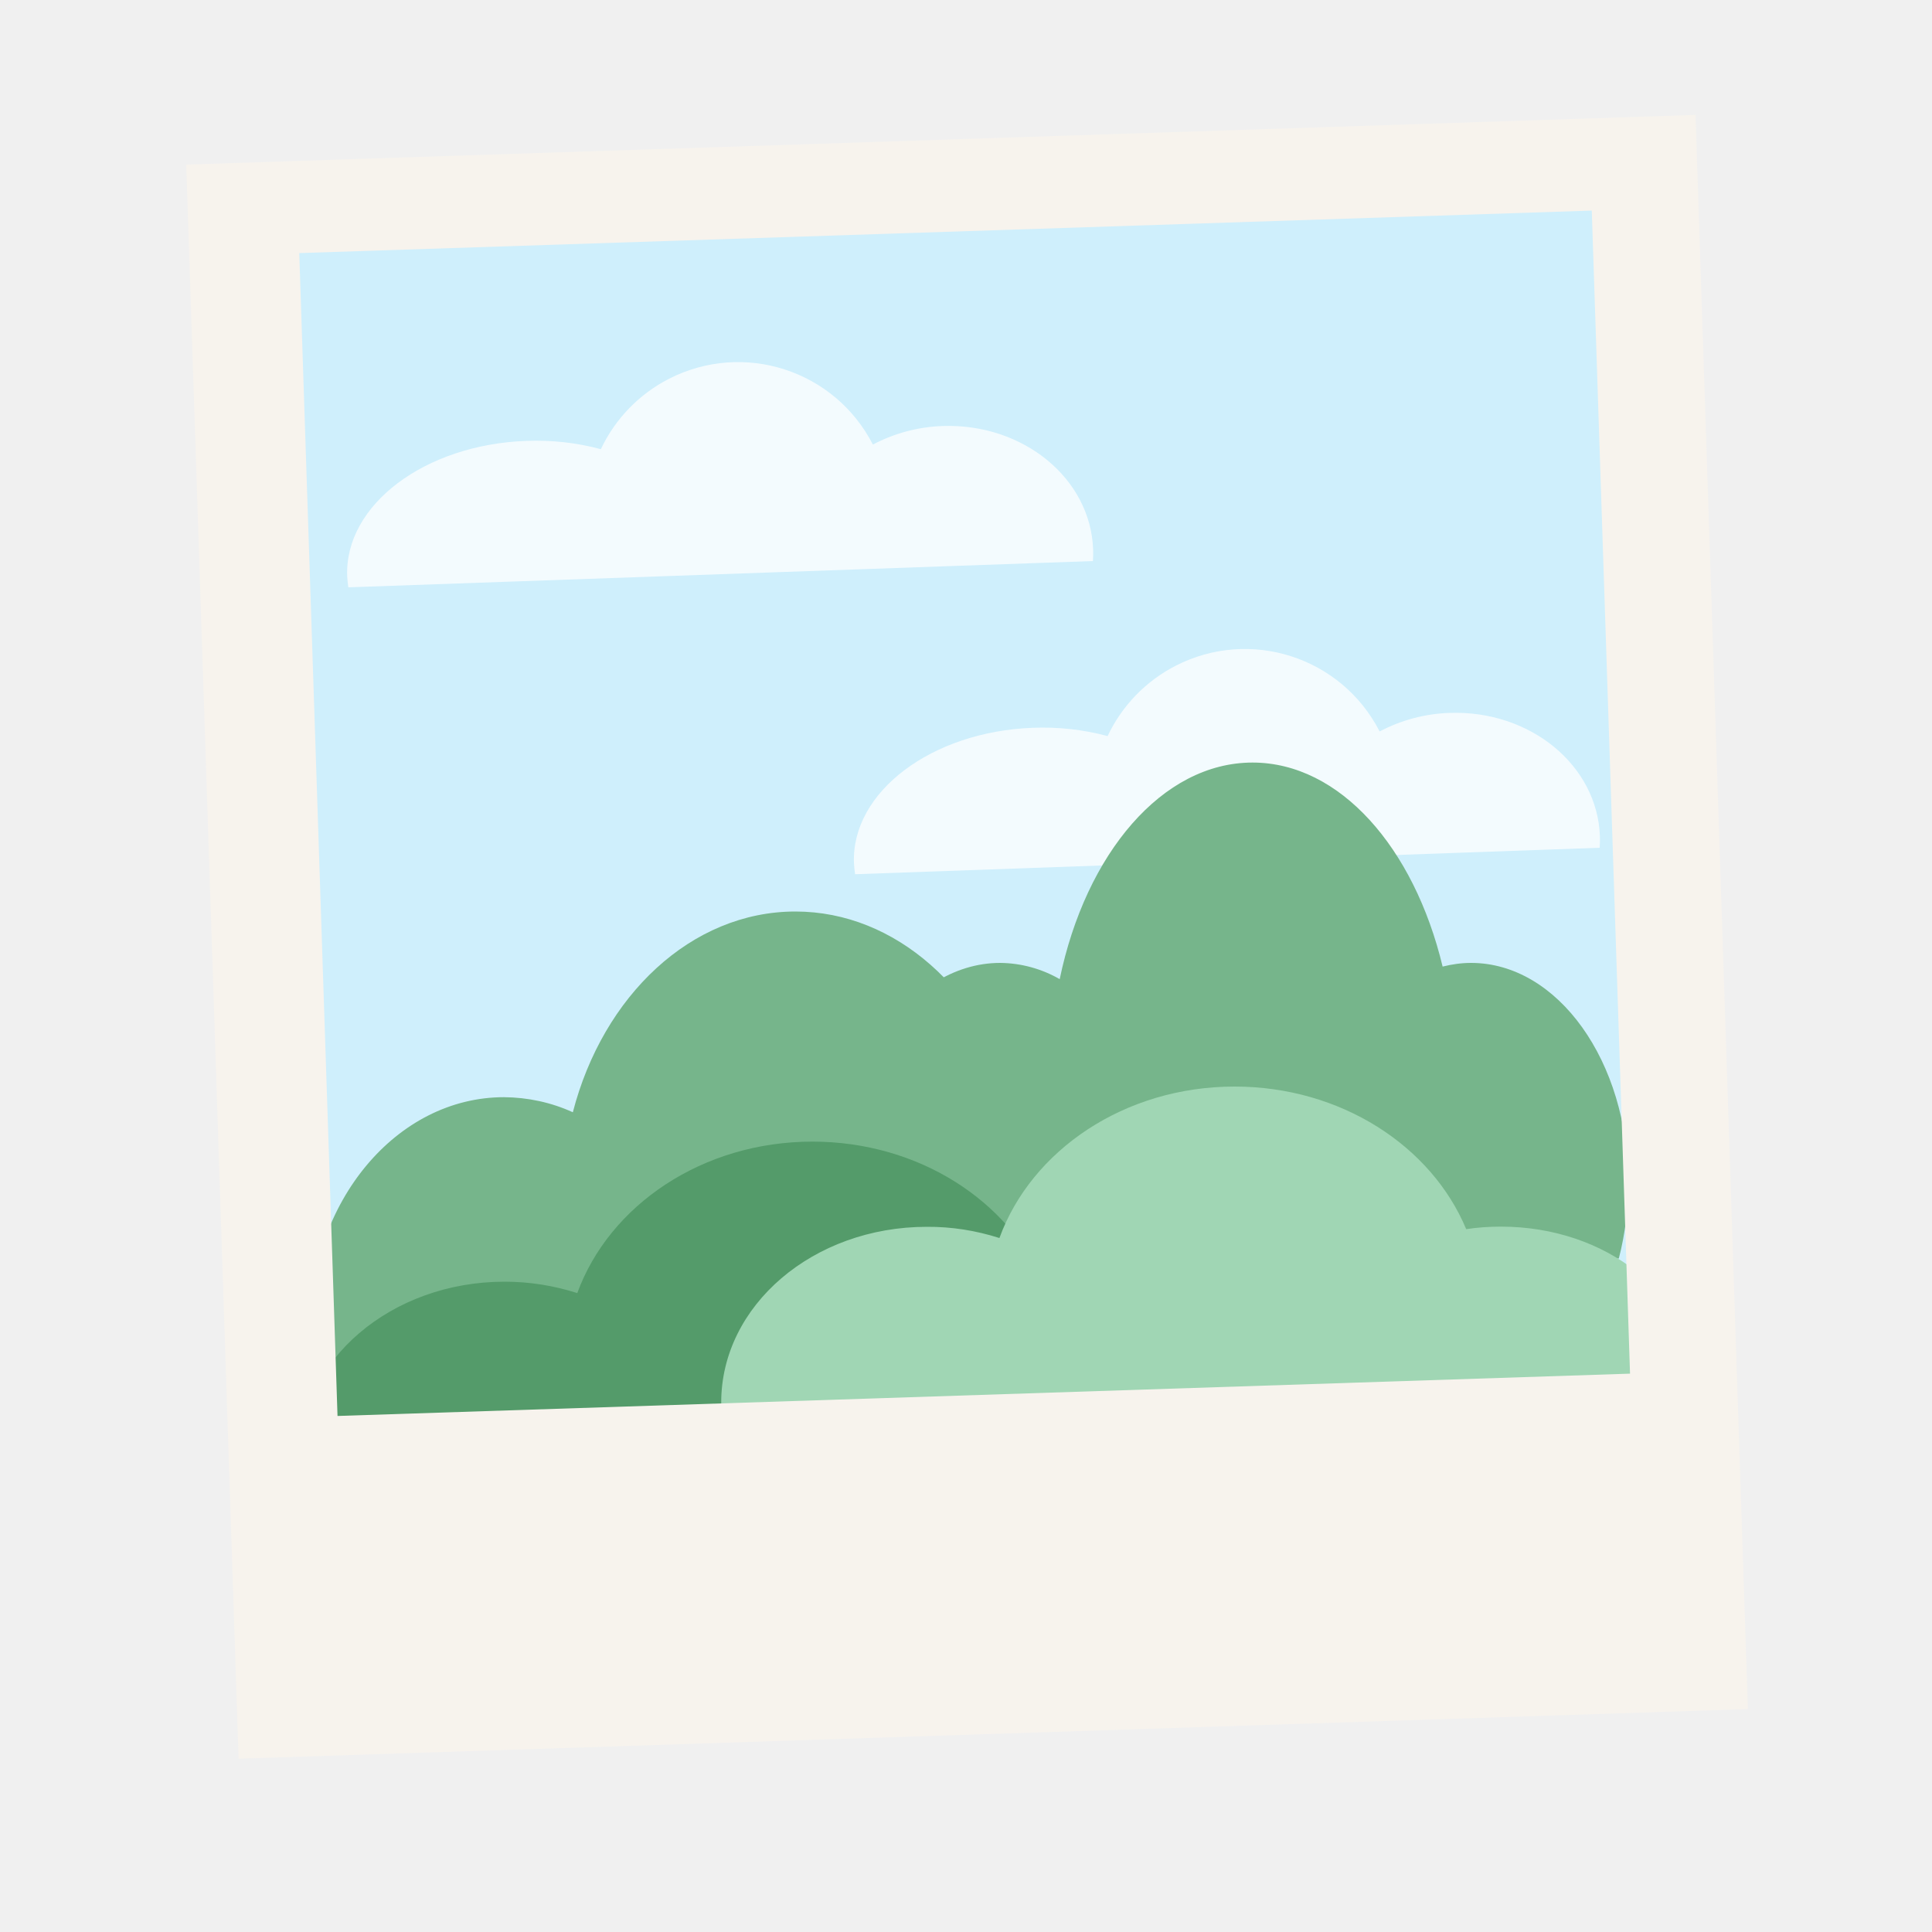
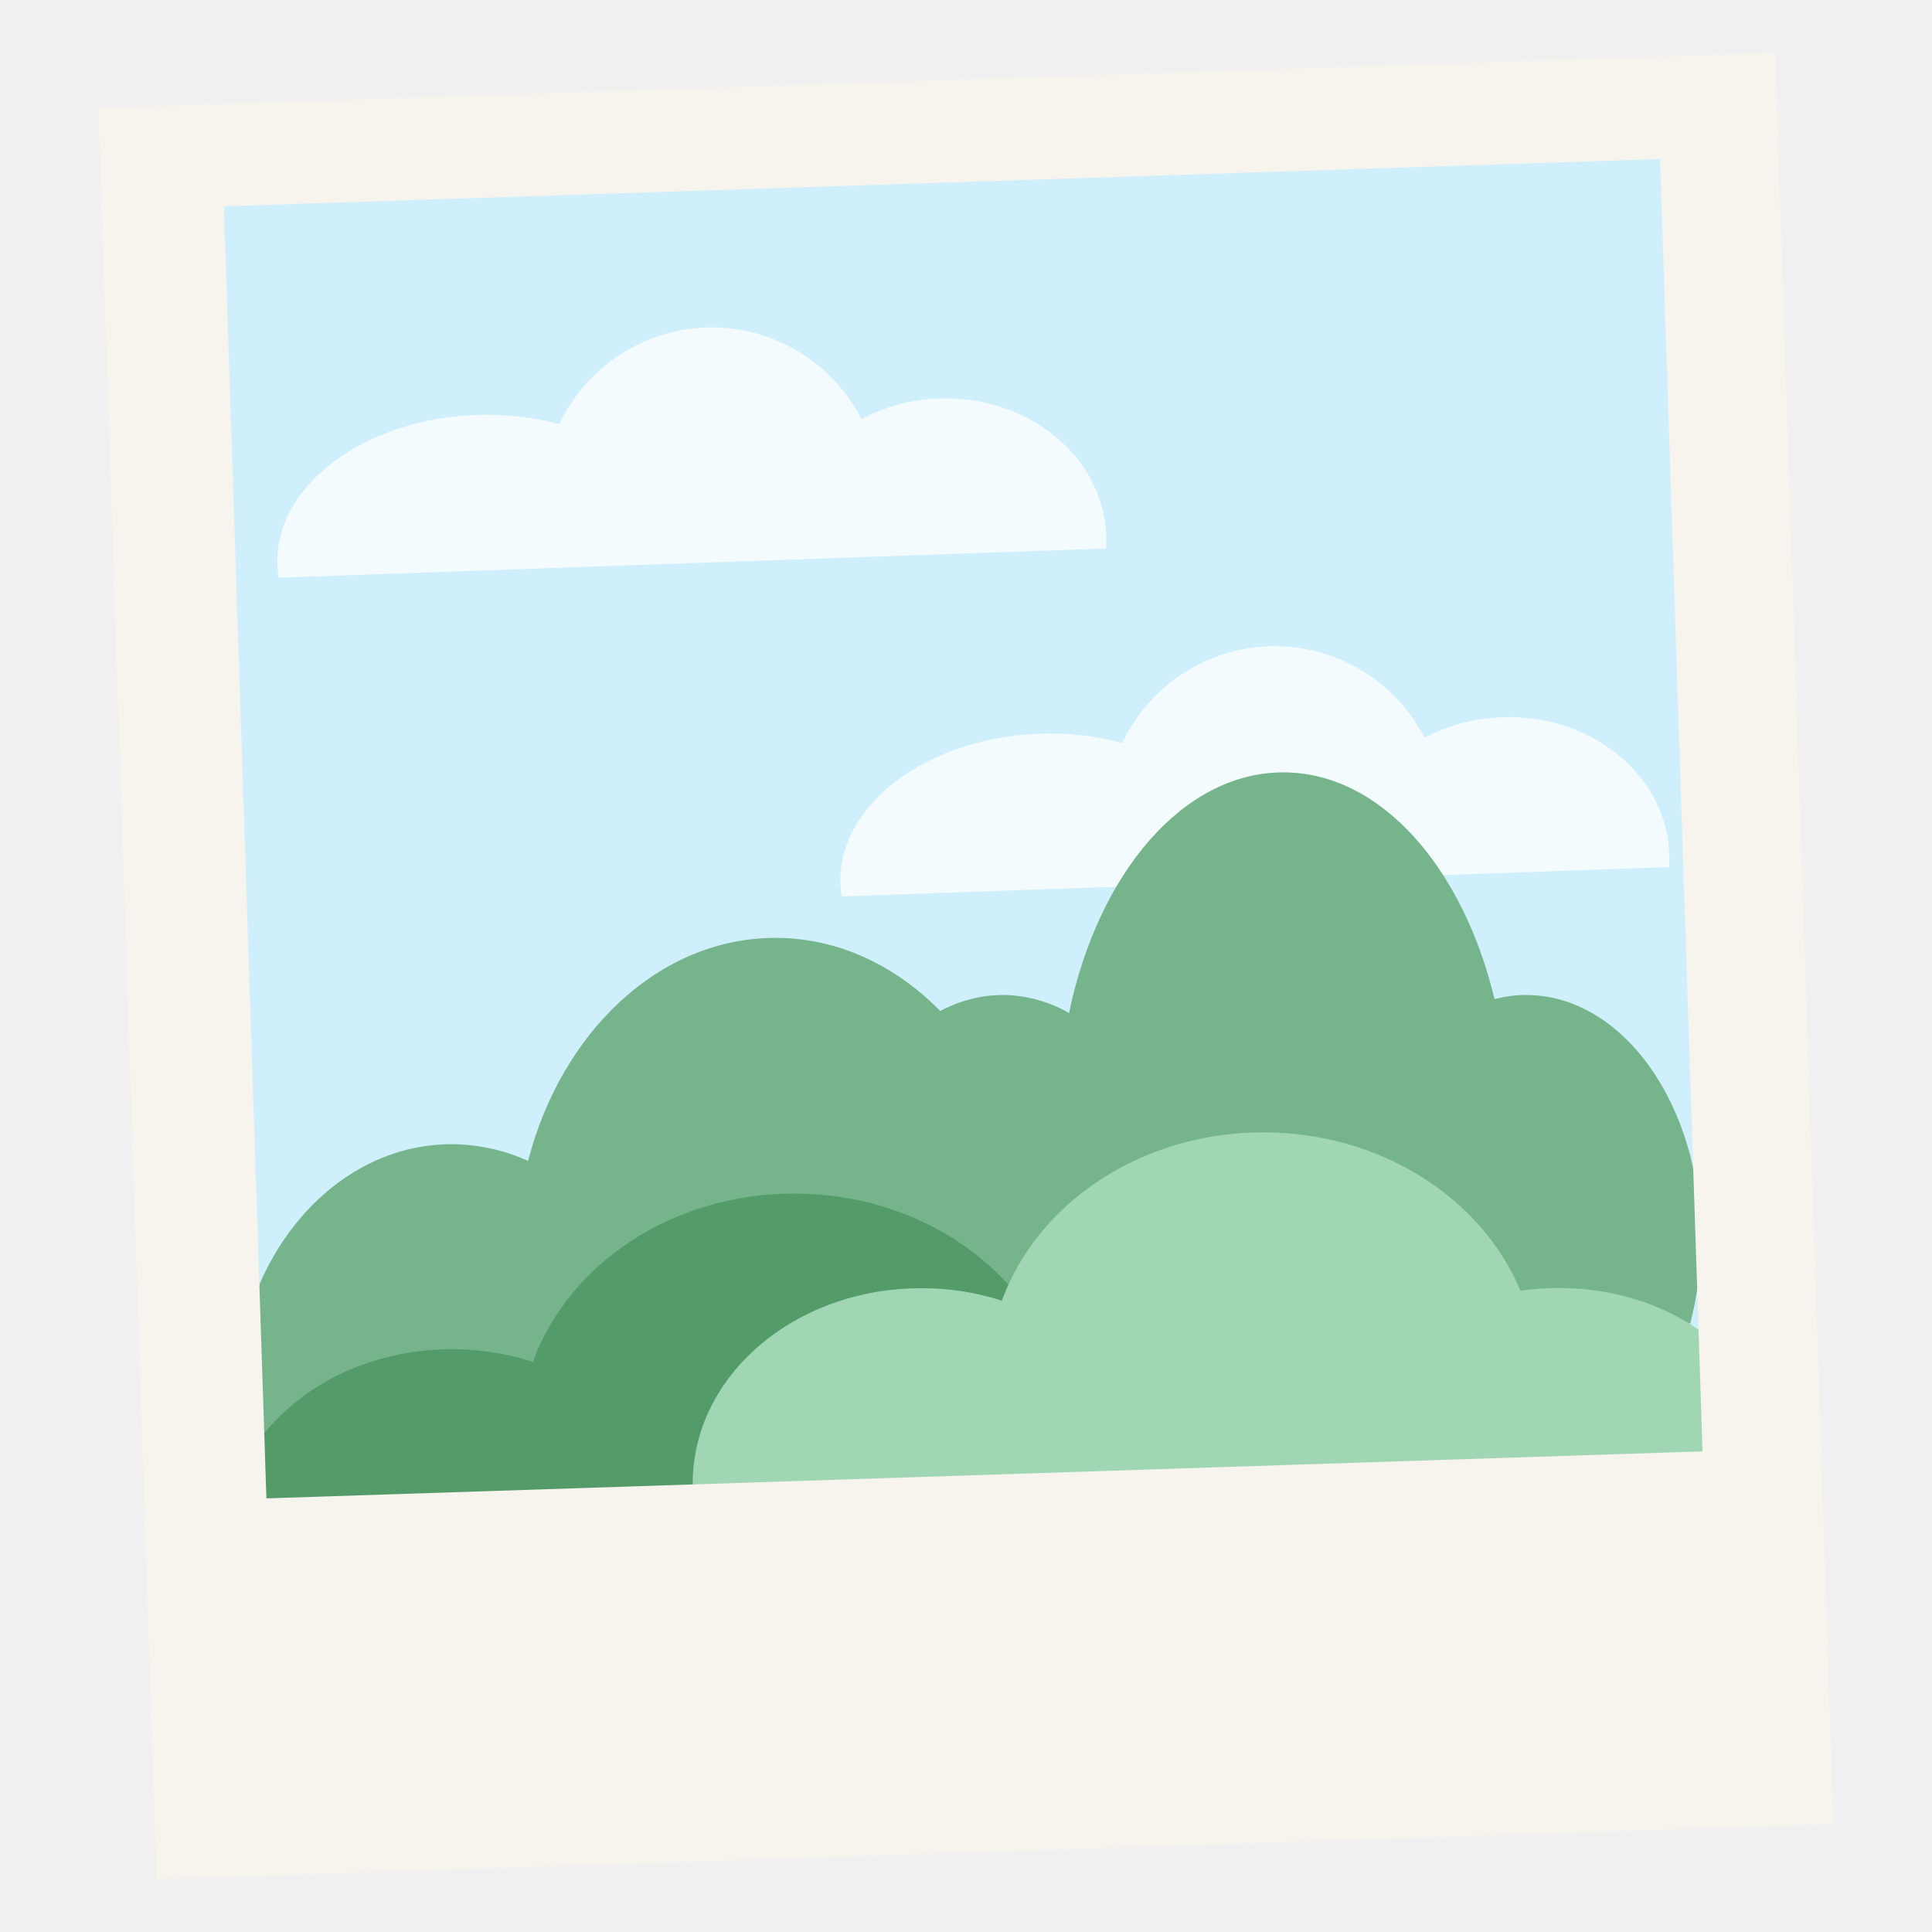
- <svg xmlns="http://www.w3.org/2000/svg" version="1.1" id="Layer_1" x="0px" y="0px" viewBox="0 0 1000 1000" style="enable-background:new 0 0 1000 1000;" xml:space="preserve">
+ <svg xmlns="http://www.w3.org/2000/svg" version="1.1" id="Layer_1" x="0px" y="0px" viewBox="0 0 900 900" style="enable-background:new 0 0 900 900;" xml:space="preserve">
  <style type="text/css">
	.st0{fill:#CFEFFC;}
	.st1{fill:#76B58B;}
	.st2{opacity:0.75;fill:#FFFFFF;enable-background:new    ;}
	.st3{fill:#549B6A;}
	.st4{fill:#A0D6B4;}
	.st5{fill:#F7F3ED;}
</style>
-   <g id="Polaroid">
-     <rect x="153.5" y="88.5" transform="matrix(0.9994 -3.496021e-02 3.496021e-02 0.9994 -15.439 18.1778)" class="st0" width="717.2" height="724.1" />
-     <path class="st1" d="M630.5,709.7c3.8-11.7,5.7-23.9,5.7-36.2c0-58.3-42.1-105.6-94-105.6c-5.7,0-11.4,0.6-17,1.8   c-17-57.1-61.4-97.9-113.5-97.9c-53.9,0-99.6,43.6-115.2,103.9c-11.2-5.1-23.3-7.7-35.6-7.8c-55.6,0-100.7,54-100.7,120.5   c0,7.1,0.5,14.2,1.6,21.3H630.5z" />
-     <path class="st2" d="M828,438.8c0.1-2,0.2-4,0.1-6c-1.3-36.7-36.1-65.3-77.8-63.8c-12.6,0.4-25,3.7-36.2,9.6   c-19.8-38.6-67-53.8-105.6-34c-15.4,7.9-27.8,20.7-35.2,36.4c-12.6-3.4-25.6-4.8-38.6-4.3c-52.5,1.9-94,33.2-92.7,69.9   c0.1,2,0.3,4,0.6,5.9L828,438.8z" />
-     <path class="st1" d="M837.9,651.4c3.3-12.8,4.9-25.9,4.9-39.1c0-62.9-36.5-113.9-81.4-113.9c-5,0-9.9,0.7-14.7,1.9   c-14.8-61.6-53.2-105.6-98.4-105.6c-46.7,0-86.3,47.1-99.8,112.1c-9.4-5.4-20-8.3-30.8-8.4c-48.2,0-87.3,58.2-87.3,130.1   c0,7.7,0.5,15.4,1.4,23L837.9,651.4z" />
-     <path class="st3" d="M651.6,770.3c3.9-8.6,6-17.9,6-27.3c0-44-44.4-79.6-99.2-79.6c-6,0-12,0.4-18,1.3   c-18-43.1-64.9-73.8-119.9-73.8c-56.9,0-105.1,32.9-121.7,78.4c-12.2-3.9-24.8-5.9-37.6-5.9c-58.8,0-106.4,40.7-106.4,90.9   c0,5.4,0.6,10.7,1.7,16L651.6,770.3z" />
-     <path class="st4" d="M870.1,741.8c3.9-8.6,6-17.9,6-27.3c0-44-44.4-79.6-99.2-79.6c-6,0-12,0.4-18,1.3   c-18-43.1-64.9-73.8-119.9-73.8c-56.9,0-105.1,32.9-121.7,78.4c-12.2-3.9-24.8-5.9-37.6-5.8c-58.8,0-106.4,40.7-106.4,90.9   c0,5.4,0.6,10.7,1.6,16L870.1,741.8z" />
-     <path class="st2" d="M565.7,290.4c0.1-2,0.2-4,0.1-6c-1.3-36.7-36.1-65.3-77.8-63.9c-12.6,0.4-25,3.7-36.2,9.6   c-19.8-38.6-67-53.8-105.6-34c-15.4,7.9-27.8,20.7-35.2,36.4c-12.6-3.4-25.6-4.8-38.6-4.3c-52.5,1.9-94,33.1-92.7,69.9   c0.1,2,0.3,4,0.6,5.9L565.7,290.4z" />
-   </g>
-   <g id="Layer_8">
-     <path class="st5" d="M877.6,59.5L96.4,85.2l27.1,825.1l781.2-25.7L877.6,59.5z M174.7,732.9L154.9,131l669-22l19.8,602L174.7,732.9   z" />
+   <g>
+     <g id="Polaroid">
+       <rect x="103" y="53.6" transform="matrix(0.9994 -3.495982e-02 3.495982e-02 0.9994 -14.2491 16.39)" class="st0" width="717.2" height="724.1" />
+       <path class="st1" d="M580,674.8c3.8-11.7,5.7-23.9,5.7-36.2c0-58.3-42.1-105.6-94-105.6c-5.7,0-11.4,0.6-17,1.8    c-17-57.1-61.4-97.9-113.5-97.9c-53.9,0-99.6,43.6-115.2,103.9c-11.2-5.1-23.3-7.7-35.6-7.8c-55.6,0-100.7,54-100.7,120.5    c0,7.1,0.5,14.2,1.6,21.3H580z" />
+       <path class="st2" d="M777.5,403.9c0.1-2,0.2-4,0.1-6c-1.3-36.7-36.1-65.3-77.8-63.8c-12.6,0.4-25,3.7-36.2,9.6    c-19.8-38.6-67-53.8-105.6-34c-15.4,7.9-27.8,20.7-35.2,36.4c-12.6-3.4-25.6-4.8-38.6-4.3c-52.5,1.9-94,33.2-92.7,69.9    c0.1,2,0.3,4,0.6,5.9L777.5,403.9z" />
+       <path class="st1" d="M787.4,616.5c3.3-12.8,4.9-25.9,4.9-39.1c0-62.9-36.5-113.9-81.4-113.9c-5,0-9.9,0.7-14.7,1.9    c-14.8-61.6-53.2-105.6-98.4-105.6c-46.7,0-86.3,47.1-99.8,112.1c-9.4-5.4-20-8.3-30.8-8.4c-48.2,0-87.3,58.2-87.3,130.1    c0,7.7,0.5,15.4,1.4,23L787.4,616.5z" />
+       <path class="st3" d="M601,735.4c3.9-8.6,6-17.9,6-27.3c0-44-44.4-79.6-99.2-79.6c-6,0-12,0.4-18,1.3    c-18-43.1-64.9-73.8-119.9-73.8c-56.9,0-105.1,32.9-121.7,78.4c-12.2-3.9-24.8-5.9-37.6-5.9c-58.8,0-106.4,40.7-106.4,90.9    c0,5.4,0.6,10.7,1.7,16H601z" />
+       <path class="st4" d="M819.5,706.9c3.9-8.6,6-17.9,6-27.3c0-44-44.4-79.6-99.2-79.6c-6,0-12,0.4-18,1.3    c-18-43.1-64.9-73.8-119.9-73.8c-56.9,0-105.1,32.9-121.7,78.4c-12.2-3.9-24.8-5.9-37.6-5.8c-58.8,0-106.4,40.7-106.4,90.9    c0,5.4,0.6,10.7,1.6,16L819.5,706.9z" />
+       <path class="st2" d="M515.2,255.5c0.1-2,0.2-4,0.1-6c-1.3-36.7-36.1-65.3-77.8-63.9c-12.6,0.4-25,3.7-36.2,9.6    c-19.8-38.6-67-53.8-105.6-34c-15.4,7.9-27.8,20.7-35.2,36.4c-12.6-3.4-25.6-4.8-38.6-4.3c-52.5,1.9-94,33.1-92.7,69.9    c0.1,2,0.3,4,0.6,5.9L515.2,255.5z" />
+     </g>
+     <g id="Layer_8">
+       <path class="st5" d="M827,24.6L45.8,50.3l27.1,825.1l781.2-25.7L827,24.6z M124.1,698L104.3,96.1l669-22l19.8,602L124.1,698z" />
+     </g>
  </g>
</svg>
